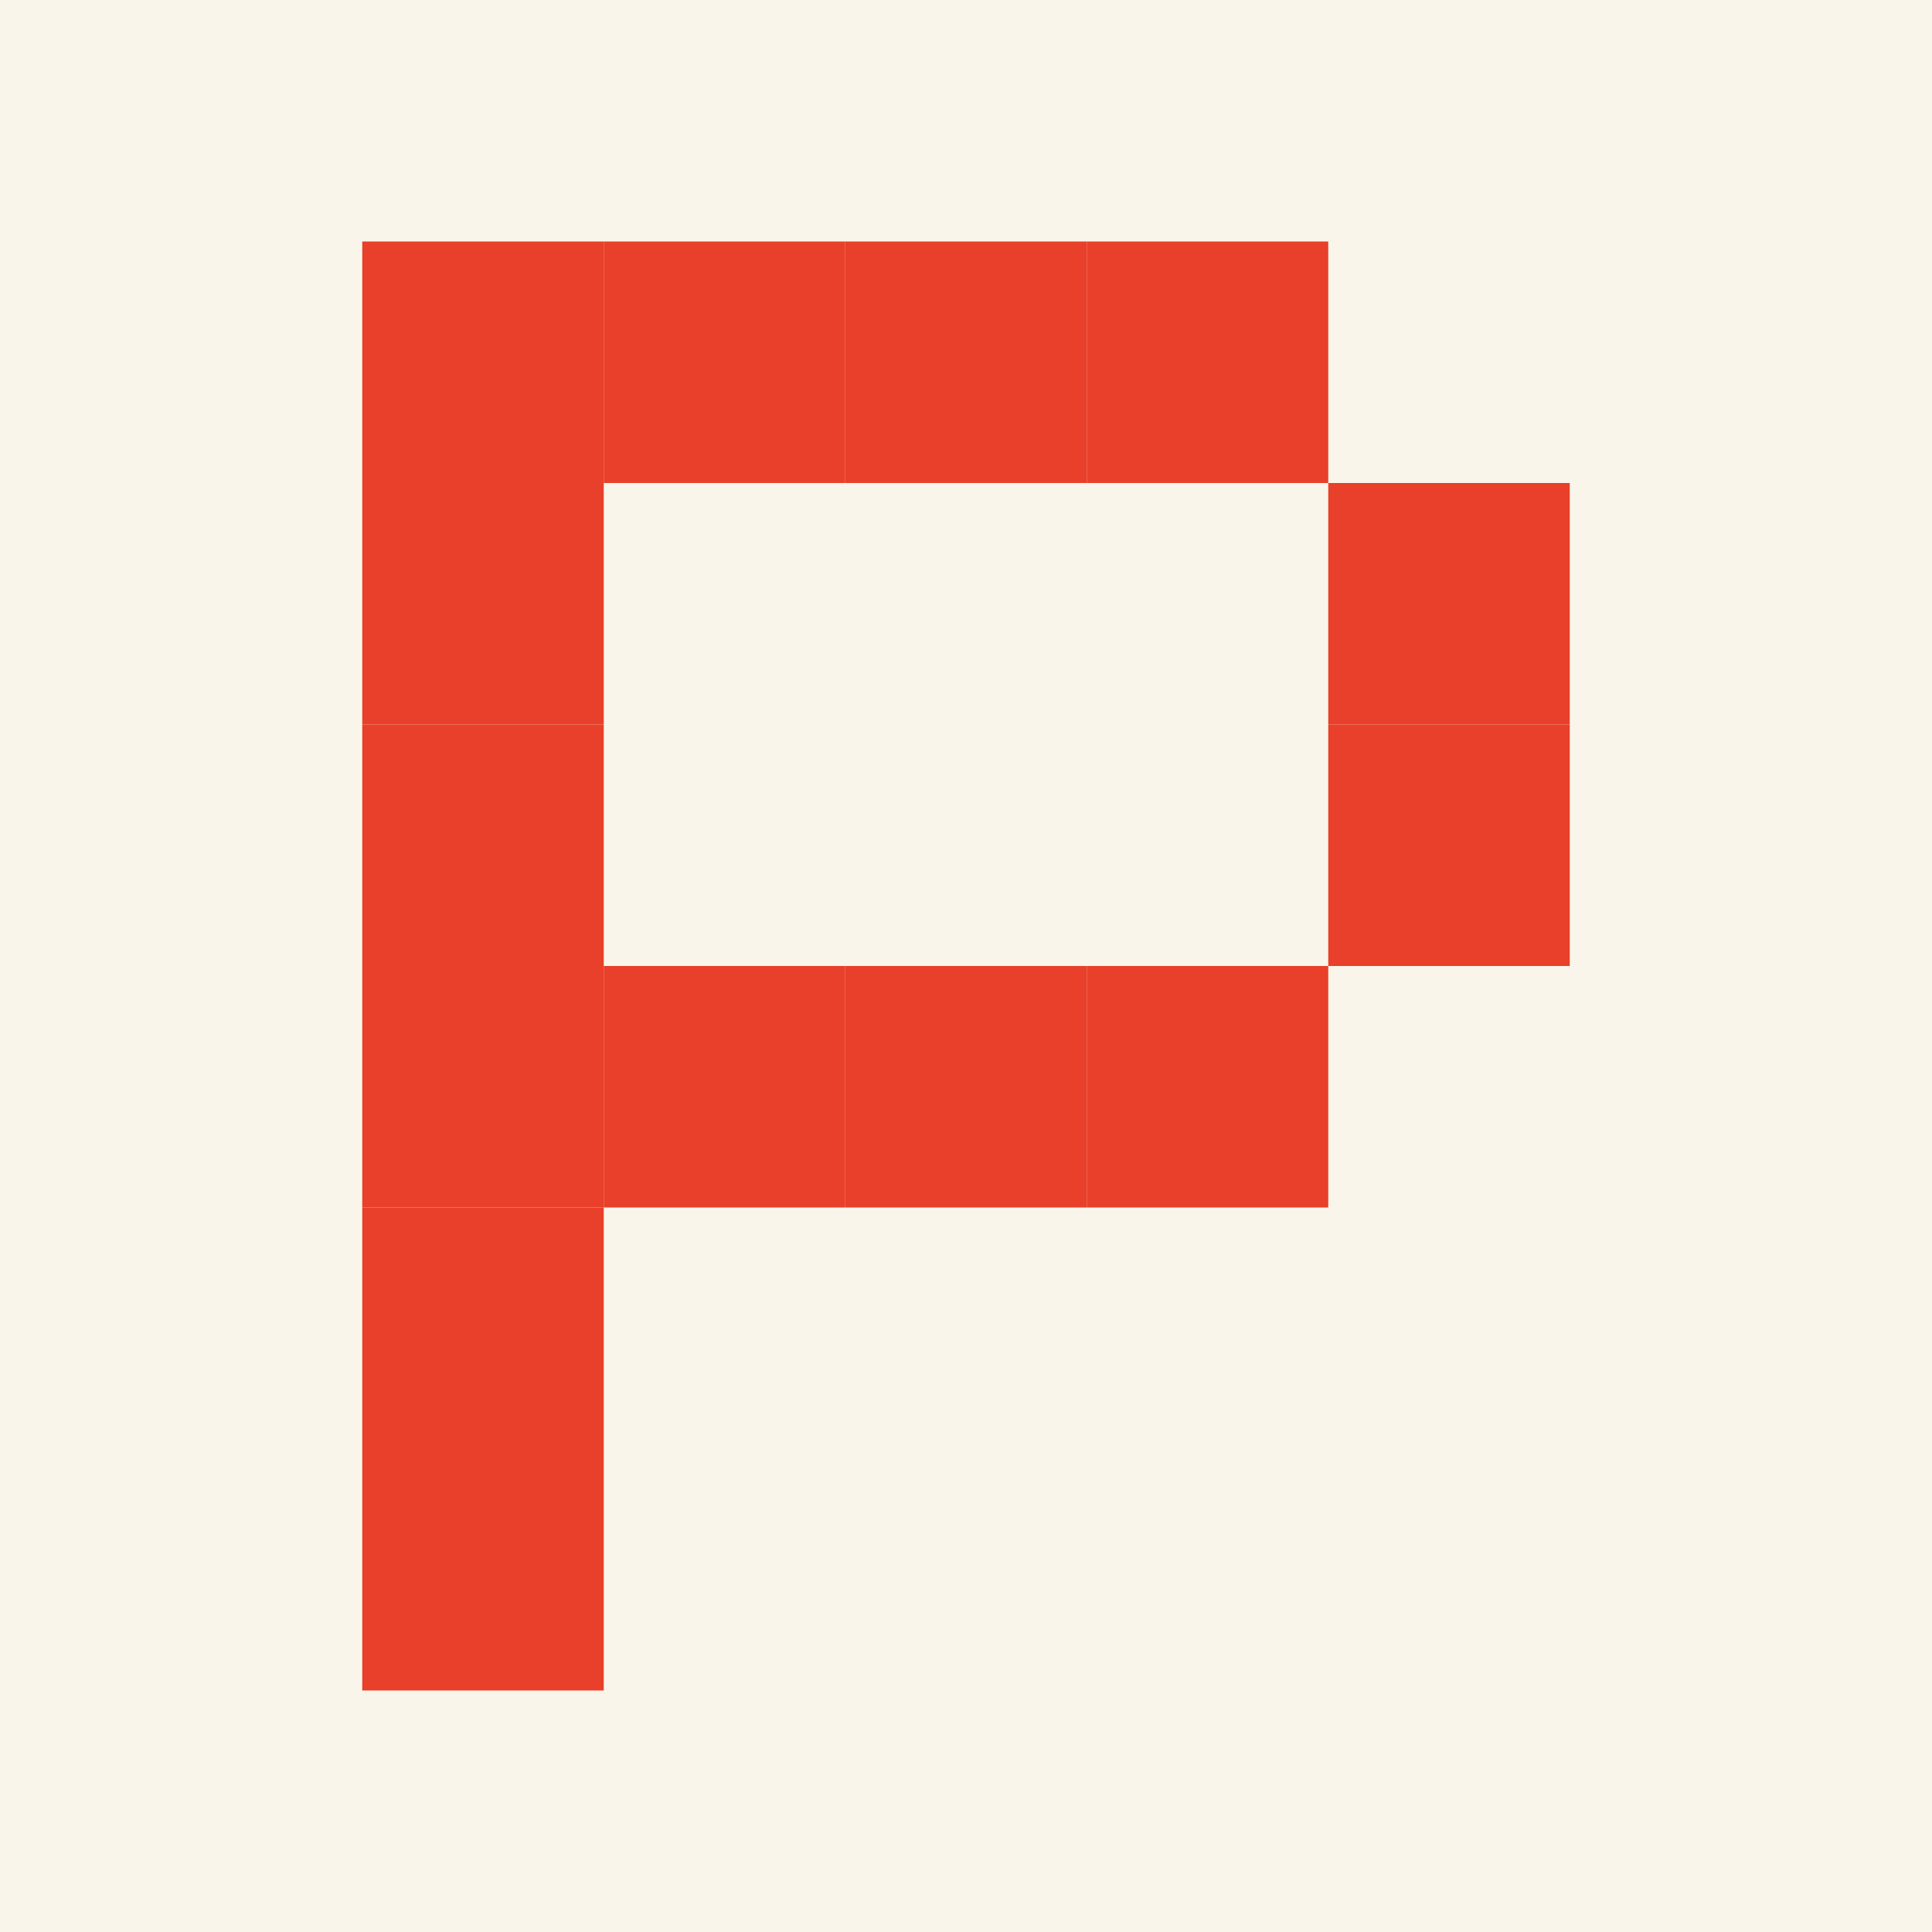
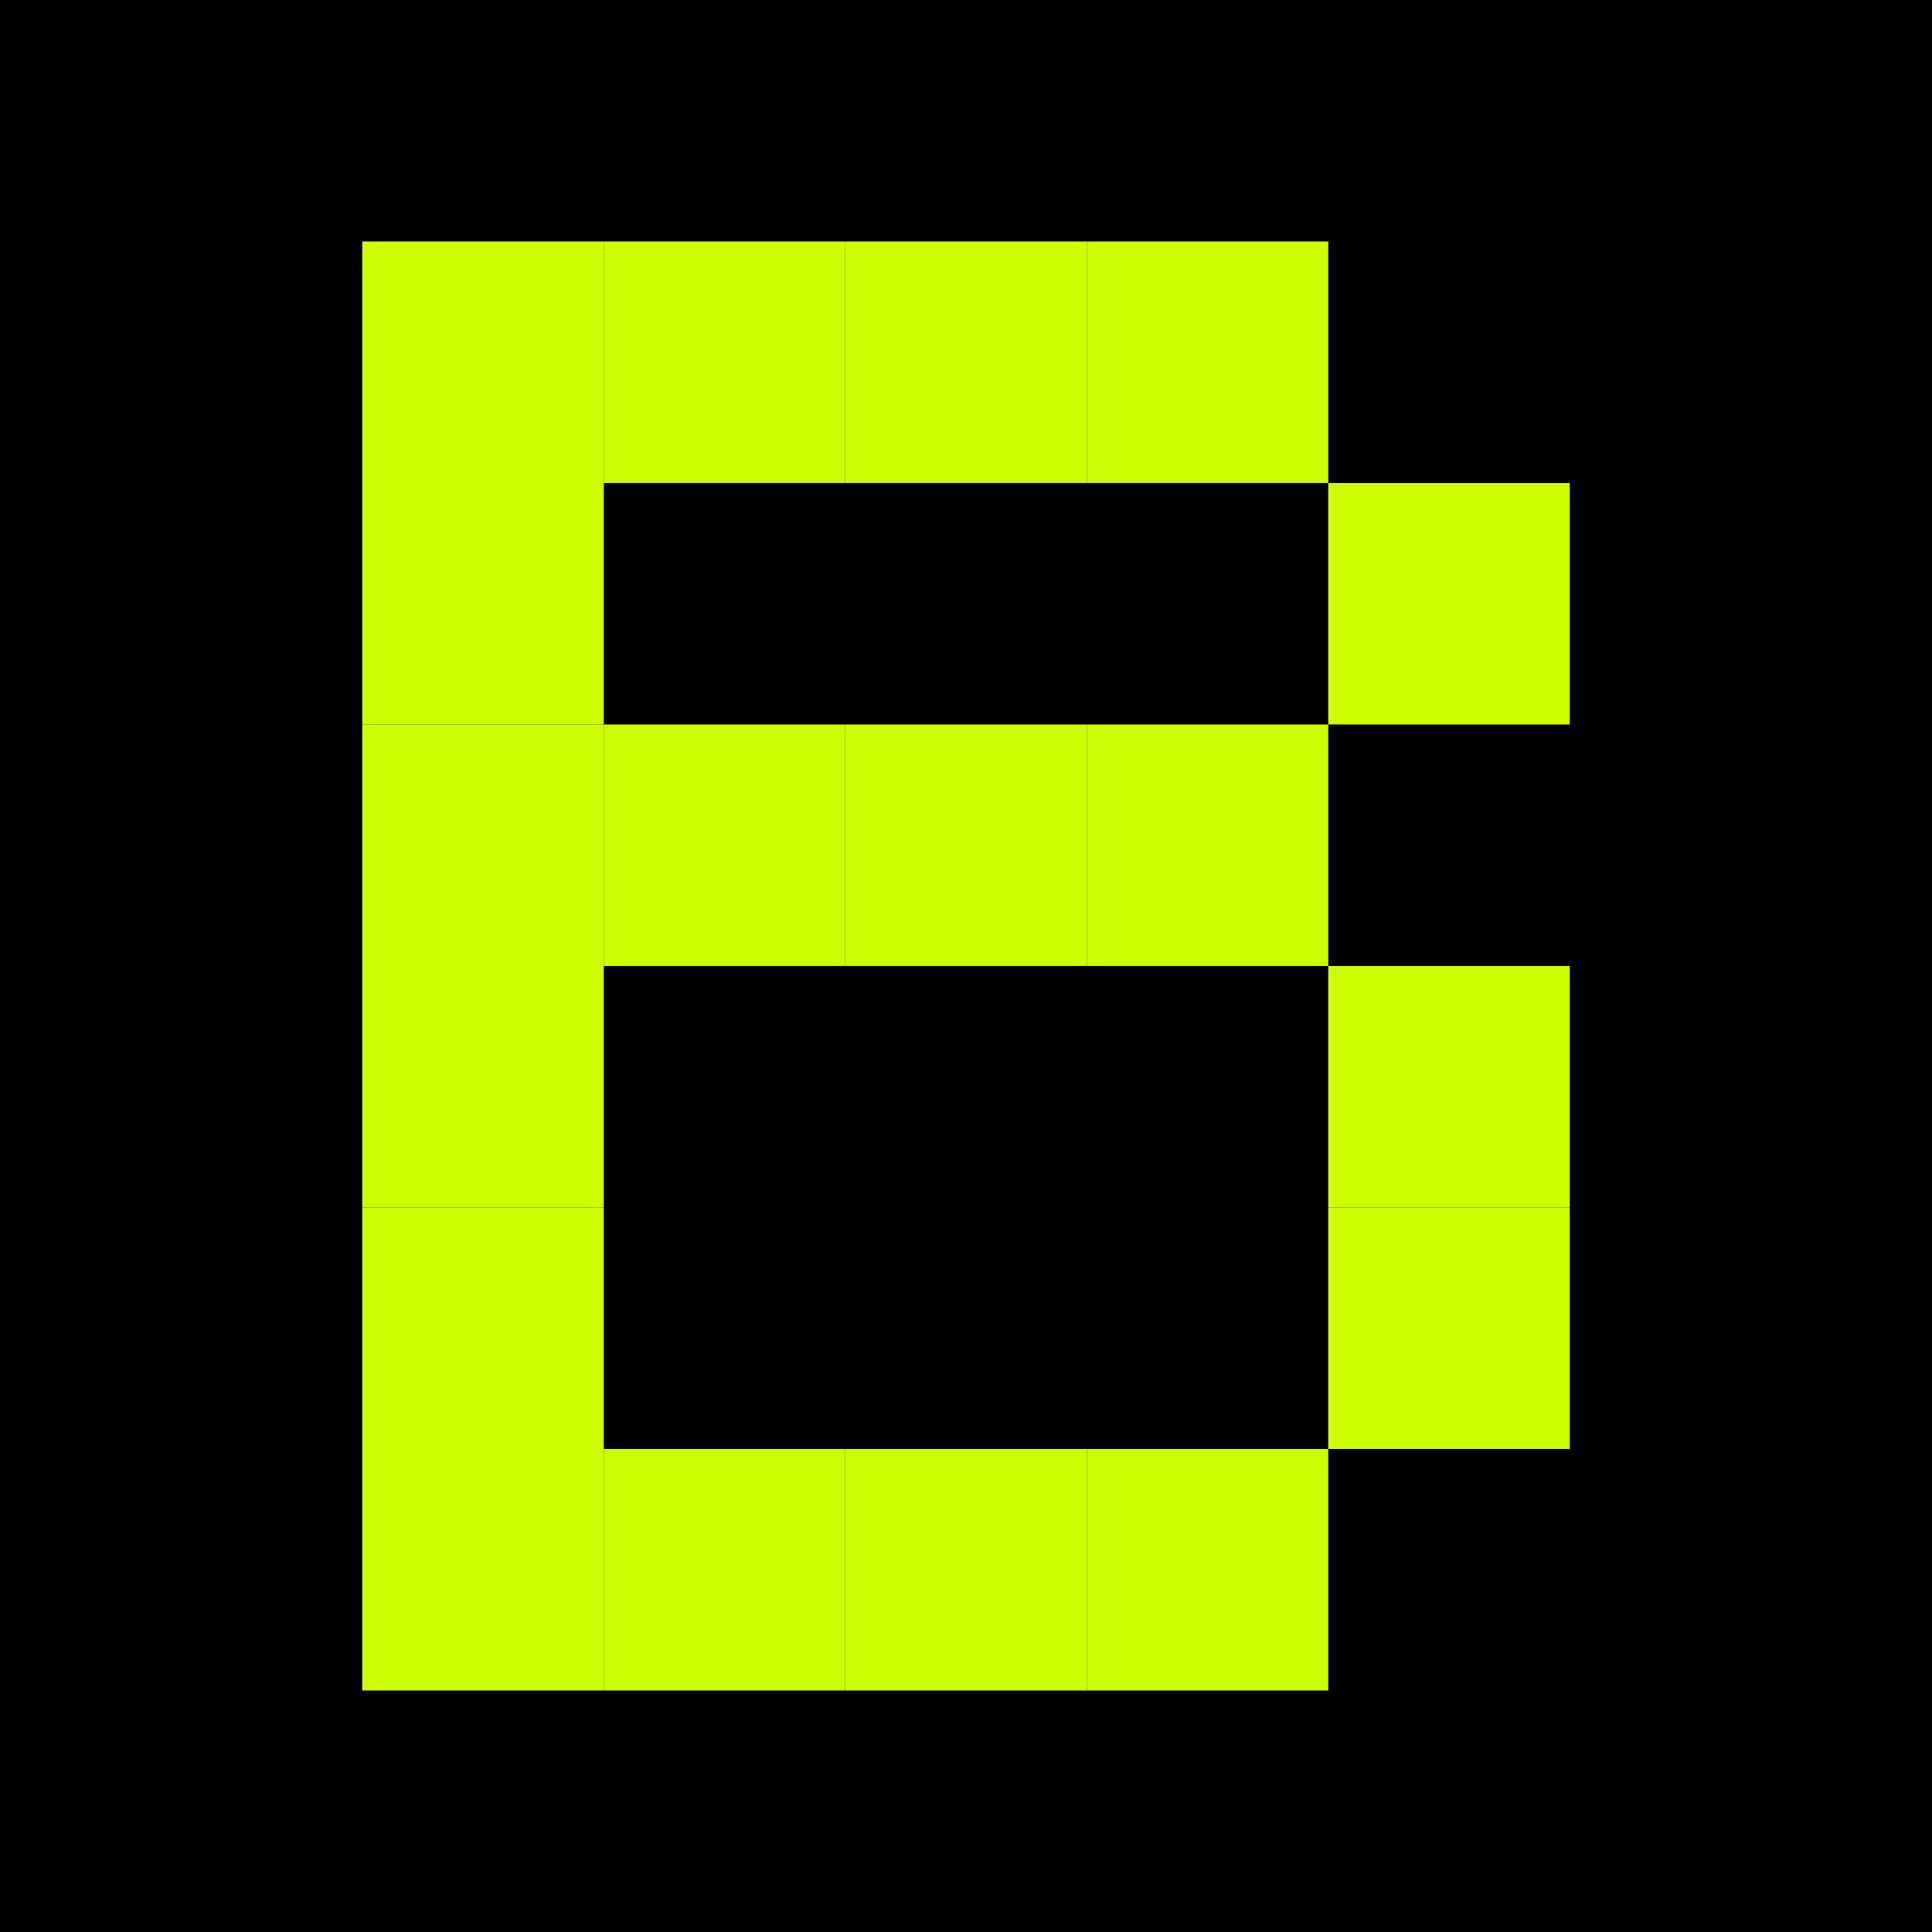
<svg xmlns="http://www.w3.org/2000/svg" width="32" height="32" viewBox="0 0 32 32" fill="none">
-   <rect width="32" height="32" fill="#FAF5EA" />
-   <rect x="6" y="4" width="4" height="4" fill="#E8402A" />
-   <rect x="10" y="4" width="4" height="4" fill="#E8402A" />
-   <rect x="14" y="4" width="4" height="4" fill="#E8402A" />
-   <rect x="18" y="4" width="4" height="4" fill="#E8402A" />
-   <rect x="6" y="8" width="4" height="4" fill="#E8402A" />
-   <rect x="22" y="8" width="4" height="4" fill="#E8402A" />
-   <rect x="6" y="12" width="4" height="4" fill="#E8402A" />
-   <rect x="22" y="12" width="4" height="4" fill="#E8402A" />
-   <rect x="6" y="16" width="4" height="4" fill="#E8402A" />
-   <rect x="10" y="16" width="4" height="4" fill="#E8402A" />
-   <rect x="14" y="16" width="4" height="4" fill="#E8402A" />
-   <rect x="18" y="16" width="4" height="4" fill="#E8402A" />
-   <rect x="6" y="20" width="4" height="4" fill="#E8402A" />
-   <rect x="6" y="24" width="4" height="4" fill="#E8402A" />
+   <rect width="32" height="32" fill="#000000" />
+   <rect x="6" y="4" width="4" height="4" fill="#ccfd03" />
+   <rect x="10" y="4" width="4" height="4" fill="#ccfd03" />
+   <rect x="14" y="4" width="4" height="4" fill="#ccfd03" />
+   <rect x="18" y="4" width="4" height="4" fill="#ccfd03" />
+   <rect x="6" y="8" width="4" height="4" fill="#ccfd03" />
+   <rect x="22" y="8" width="4" height="4" fill="#ccfd03" />
+   <rect x="6" y="12" width="4" height="4" fill="#ccfd03" />
+   <rect x="10" y="12" width="4" height="4" fill="#ccfd03" />
+   <rect x="14" y="12" width="4" height="4" fill="#ccfd03" />
+   <rect x="18" y="12" width="4" height="4" fill="#ccfd03" />
+   <rect x="6" y="16" width="4" height="4" fill="#ccfd03" />
+   <rect x="22" y="16" width="4" height="4" fill="#ccfd03" />
+   <rect x="6" y="20" width="4" height="4" fill="#ccfd03" />
+   <rect x="22" y="20" width="4" height="4" fill="#ccfd03" />
+   <rect x="6" y="24" width="4" height="4" fill="#ccfd03" />
+   <rect x="10" y="24" width="4" height="4" fill="#ccfd03" />
+   <rect x="14" y="24" width="4" height="4" fill="#ccfd03" />
+   <rect x="18" y="24" width="4" height="4" fill="#ccfd03" />
</svg>
